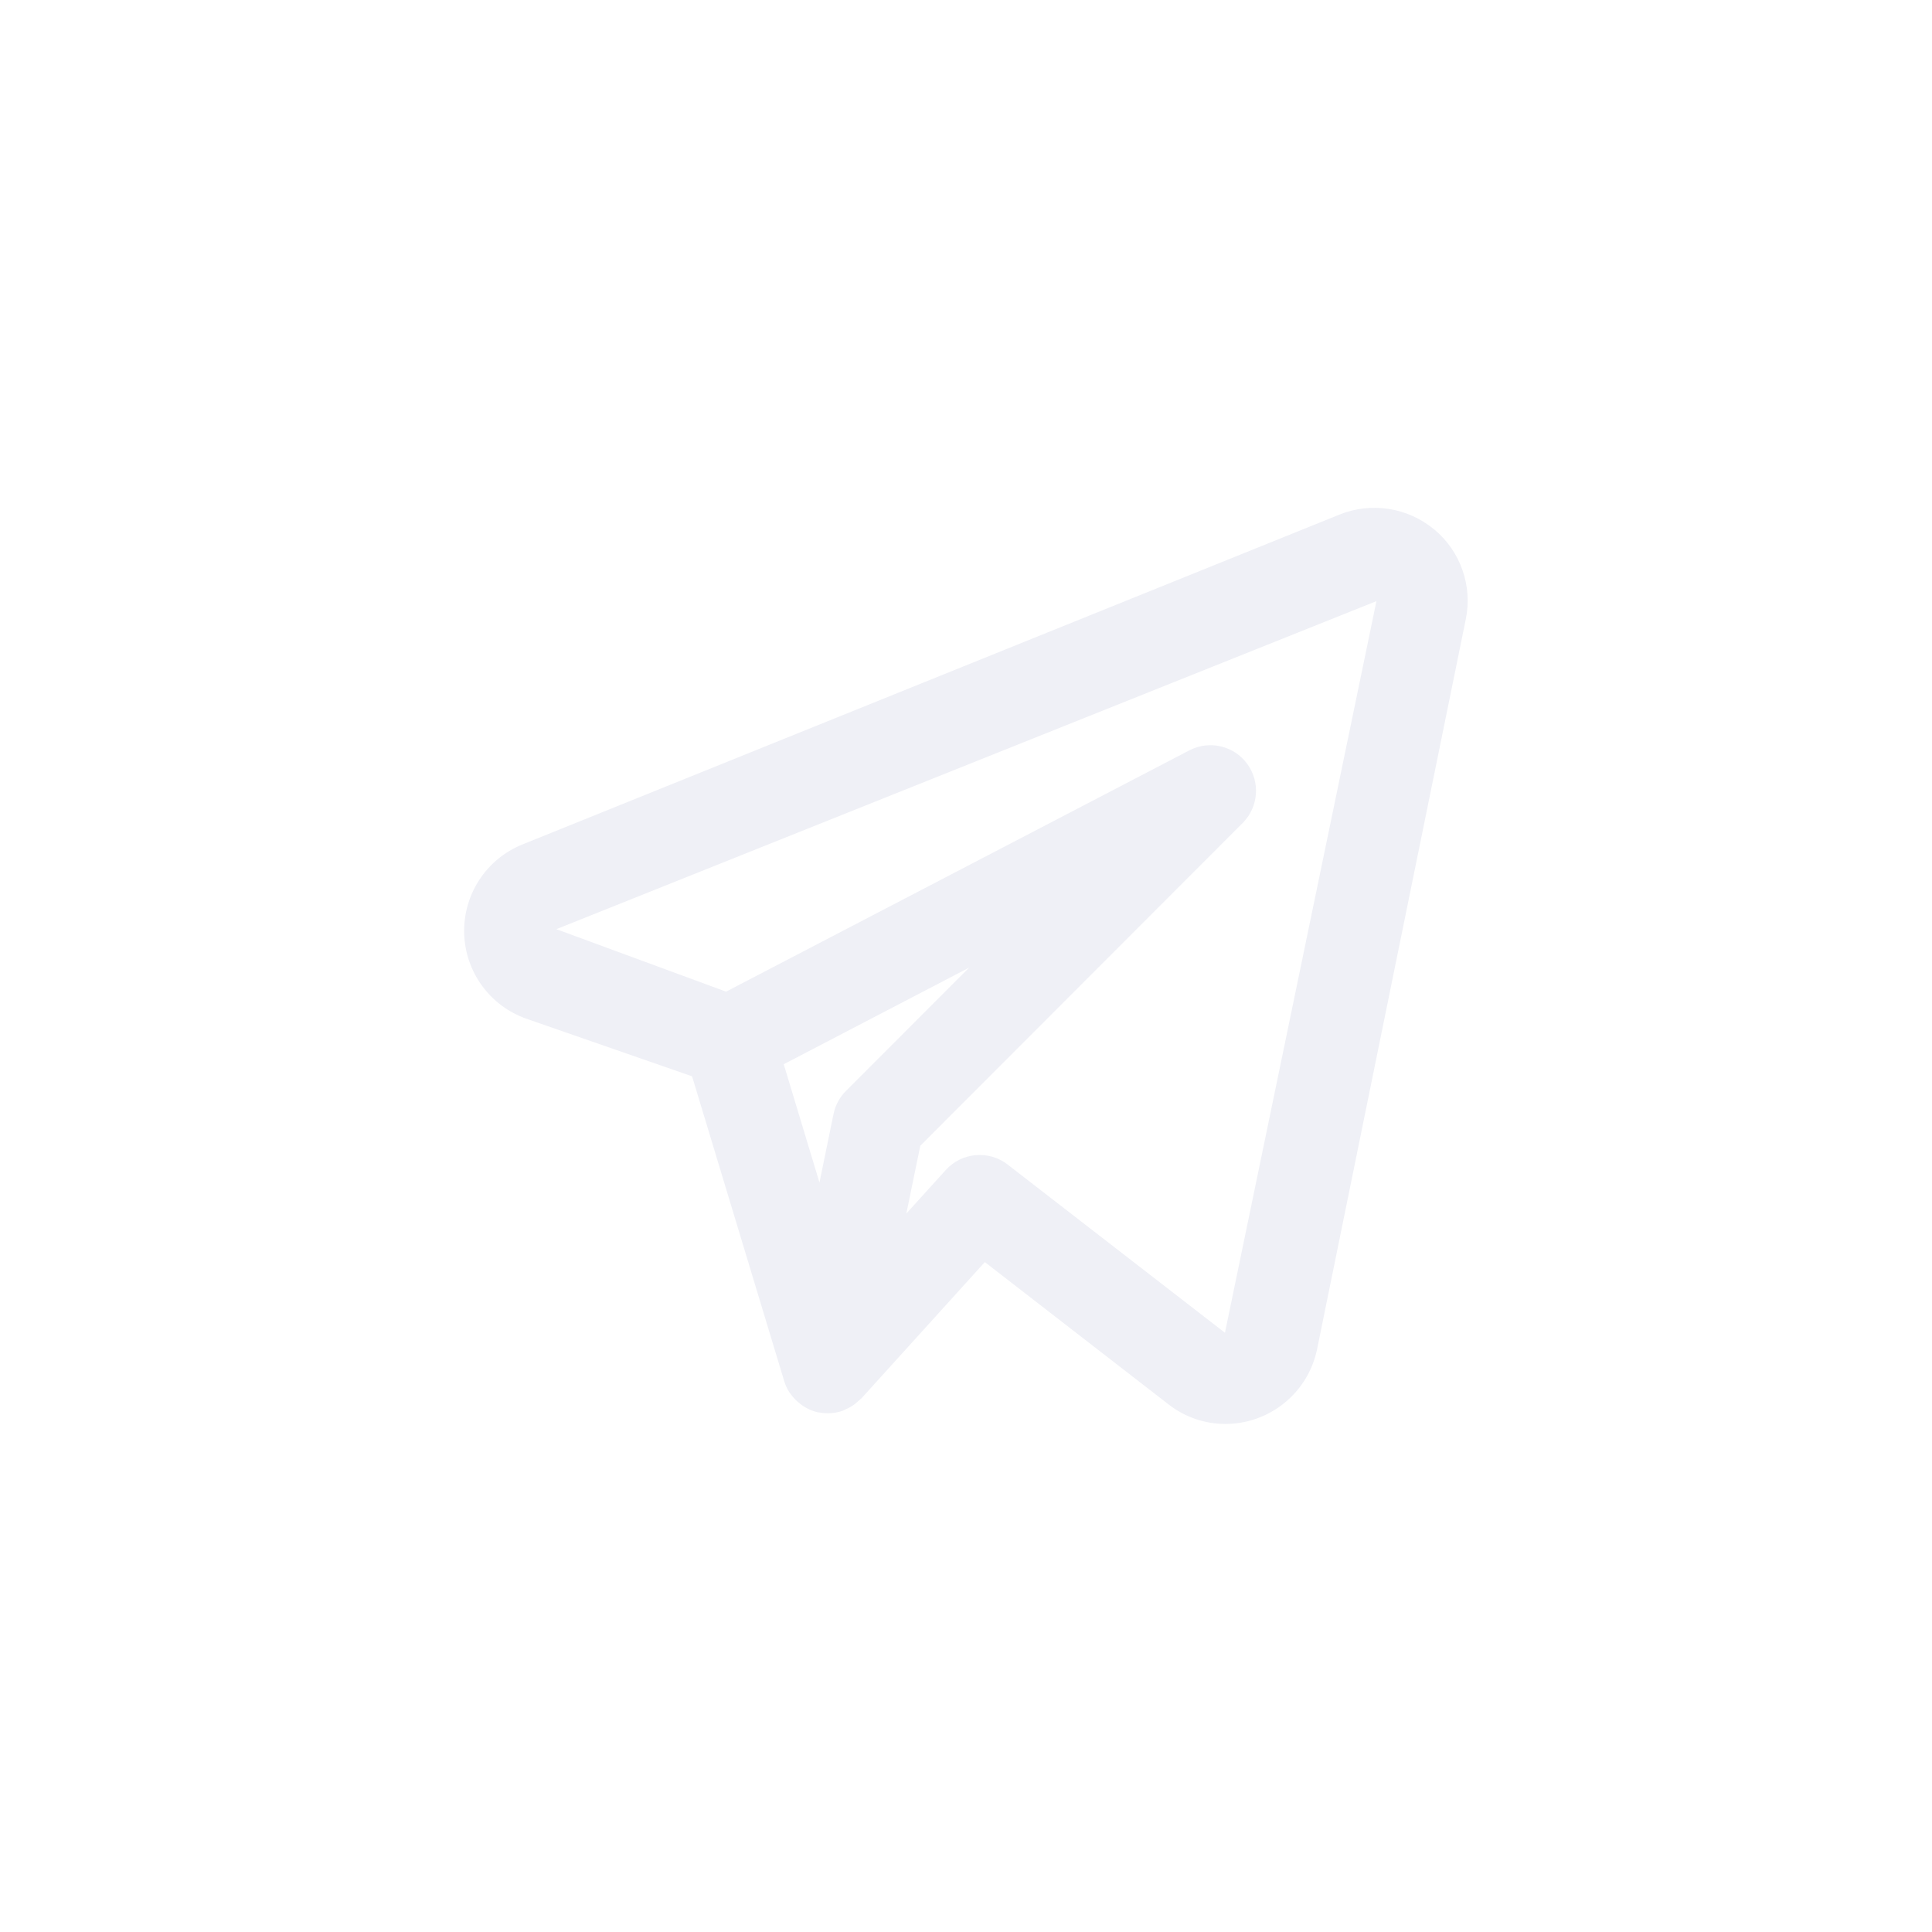
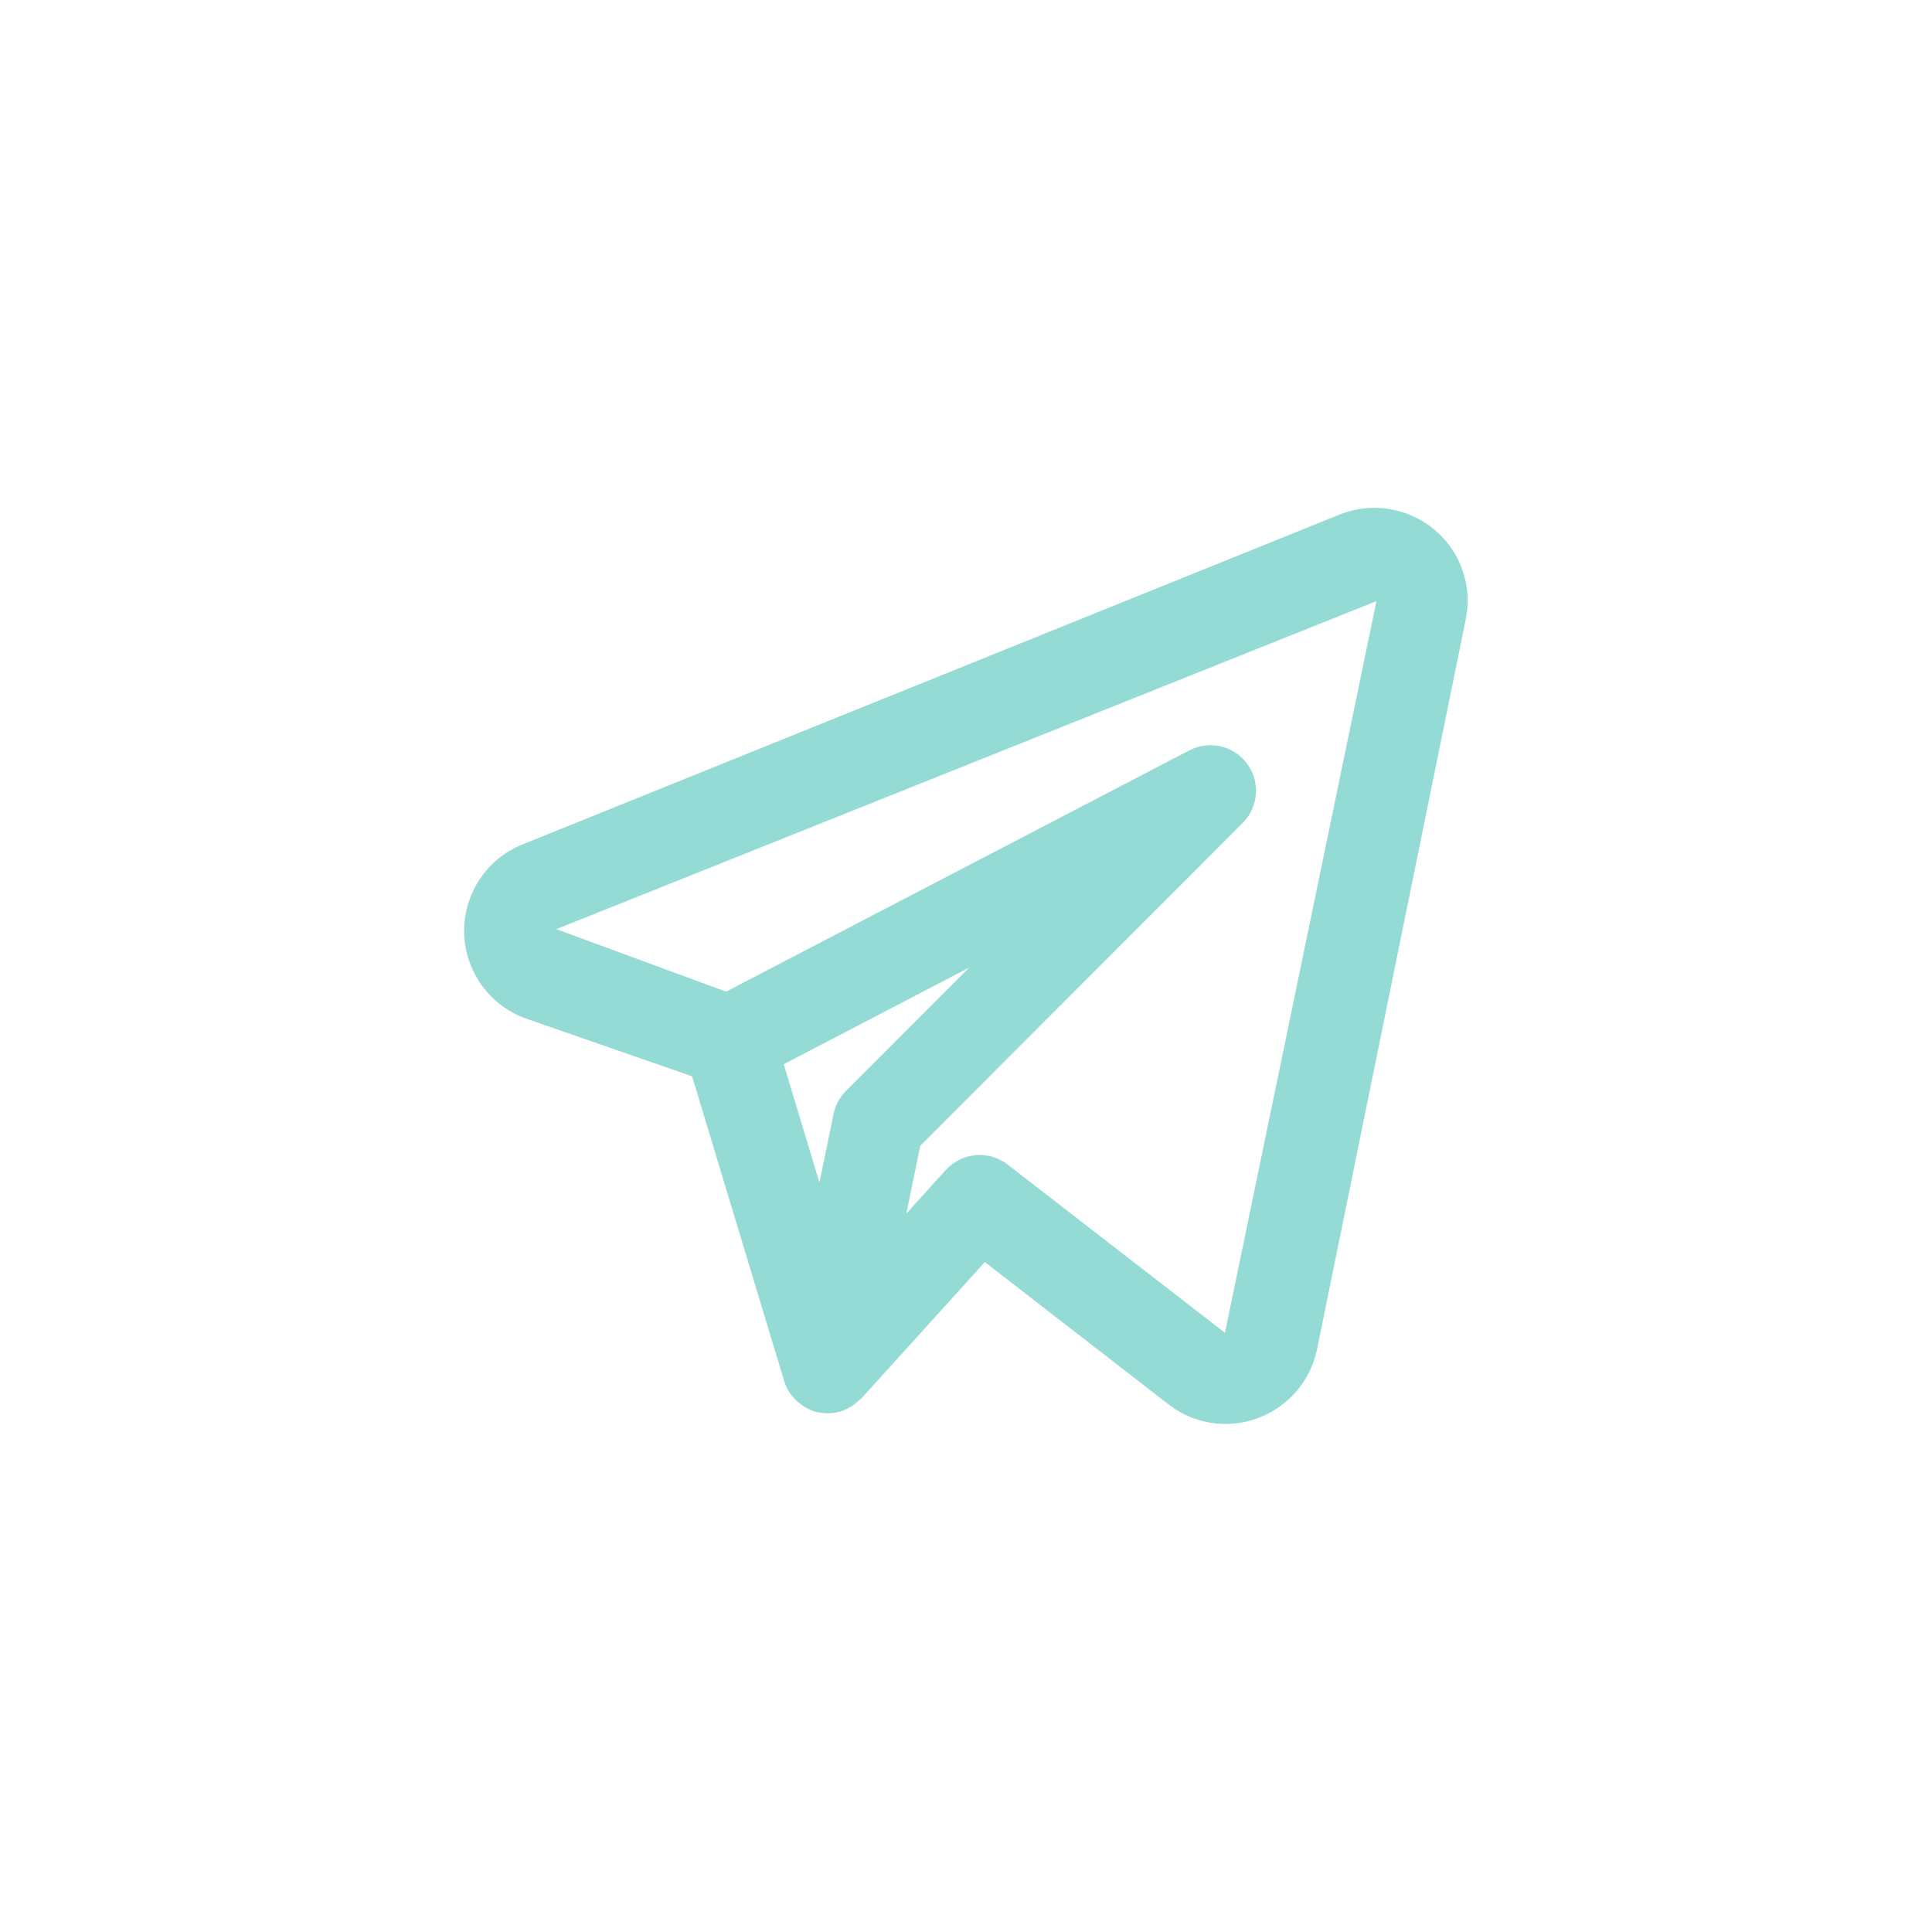
<svg xmlns="http://www.w3.org/2000/svg" id="MSI_Telegram_Ghost_White" width="32" height="32" viewBox="0 0 32 32">
  <rect id="Rectangle_20960" data-name="Rectangle 20960" width="32" height="32" rx="6" fill="none" opacity="0.5" />
-   <path id="telegram-alt-3" d="M17.065,2.312a1.548,1.548,0,0,0-1.57-.245L1.956,7.533a1.543,1.543,0,0,0,.079,2.885l2.739.952L6.3,16.419a.754.754,0,0,0,.089.191c.006.009.014.016.02.025a.747.747,0,0,0,.16.163c.017.013.034.026.053.038a.745.745,0,0,0,.235.1h.009l.005,0a.772.772,0,0,0,.153.015l.014,0a.75.75,0,0,0,.227-.04c.017-.006.032-.016.048-.023a.75.75,0,0,0,.154-.087l.115-.1,2.041-2.254,3.045,2.359a1.529,1.529,0,0,0,.938.322A1.552,1.552,0,0,0,15.124,15.9L17.589,3.8a1.533,1.533,0,0,0-.524-1.489Zm-9.742,9.3a.751.751,0,0,0-.206.382L6.884,13.13,6.292,11.17l3.071-1.6ZM13.6,15.618,10,12.831a.757.757,0,0,0-1.023.09l-.654.722.231-1.123L13.9,7.168a.755.755,0,0,0-.883-1.2l-7.68,4L2.526,8.933,16.109,3.5Z" transform="translate(6.689 6.457)" fill="#eff0f6" />
+   <path id="telegram-alt-3" d="M17.065,2.312a1.548,1.548,0,0,0-1.57-.245L1.956,7.533a1.543,1.543,0,0,0,.079,2.885l2.739.952L6.3,16.419a.754.754,0,0,0,.089.191c.006.009.014.016.02.025a.747.747,0,0,0,.16.163c.017.013.034.026.053.038a.745.745,0,0,0,.235.1h.009l.005,0a.772.772,0,0,0,.153.015l.014,0a.75.75,0,0,0,.227-.04c.017-.006.032-.016.048-.023a.75.75,0,0,0,.154-.087l.115-.1,2.041-2.254,3.045,2.359a1.529,1.529,0,0,0,.938.322A1.552,1.552,0,0,0,15.124,15.9L17.589,3.8a1.533,1.533,0,0,0-.524-1.489Zm-9.742,9.3a.751.751,0,0,0-.206.382L6.884,13.13,6.292,11.17l3.071-1.6ZM13.6,15.618,10,12.831a.757.757,0,0,0-1.023.09l-.654.722.231-1.123L13.9,7.168a.755.755,0,0,0-.883-1.2l-7.68,4L2.526,8.933,16.109,3.5Z" transform="translate(6.689 6.457)" fill="#95dbd5" />
</svg>
